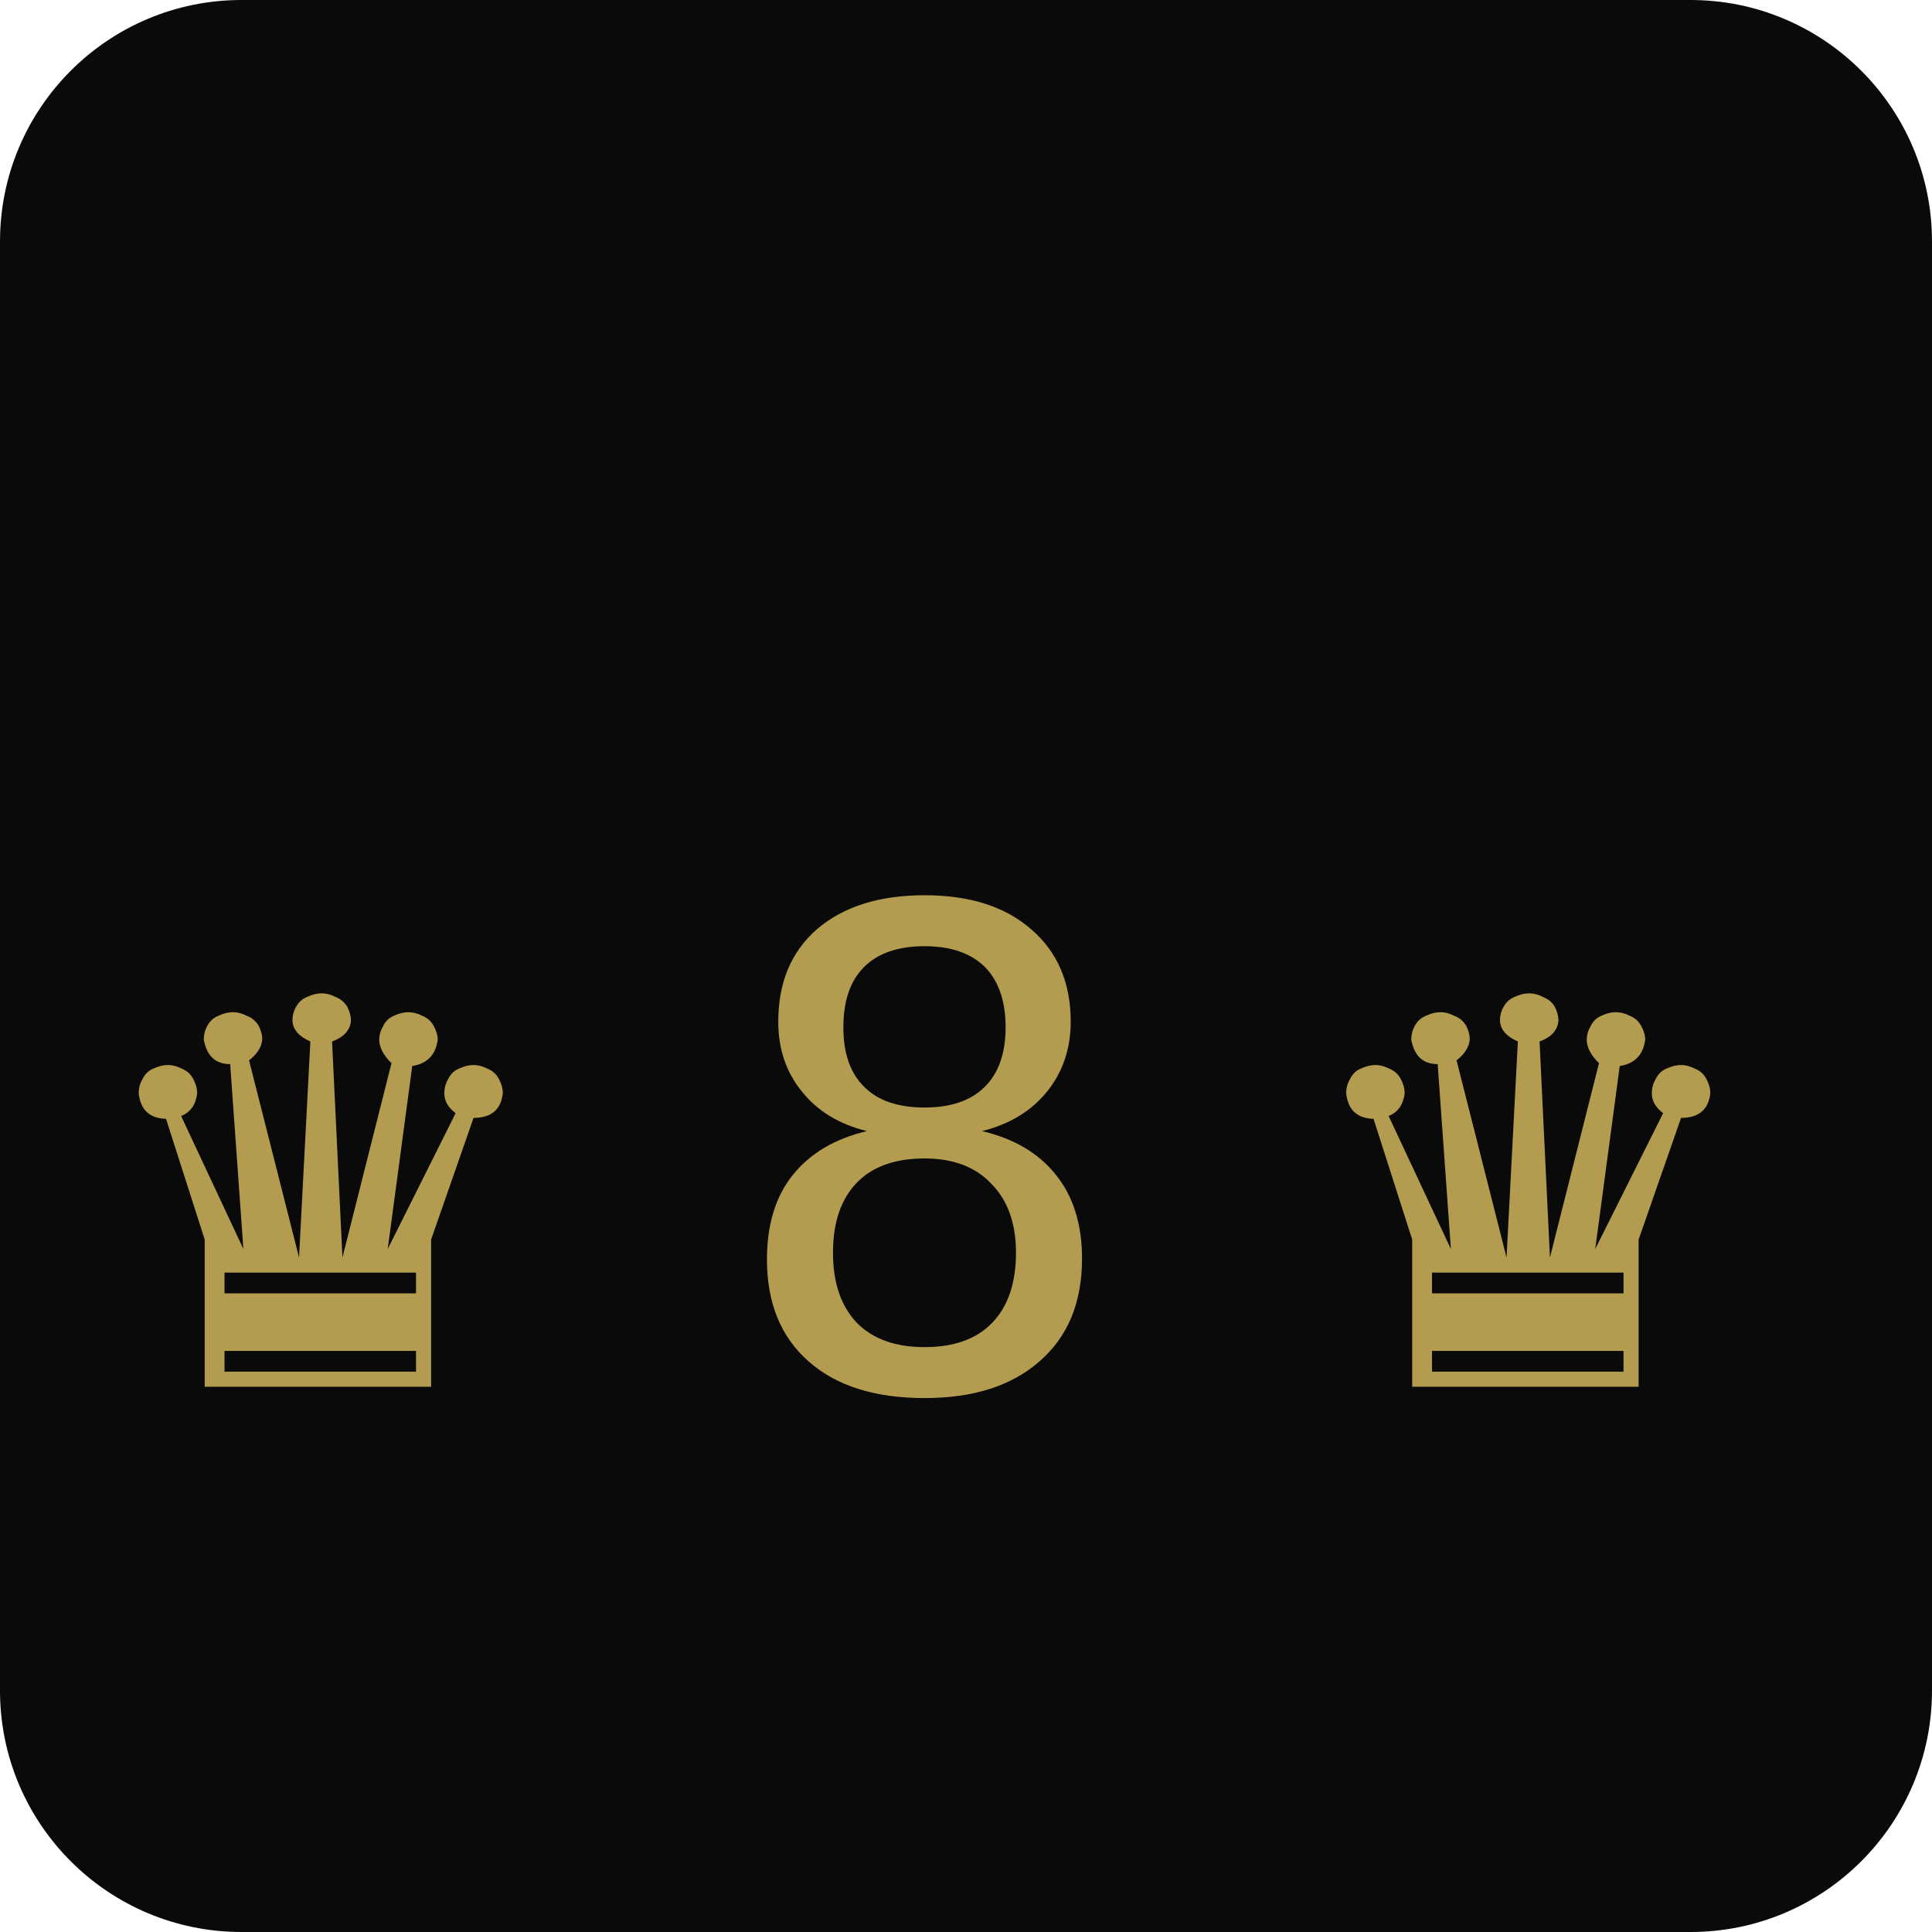
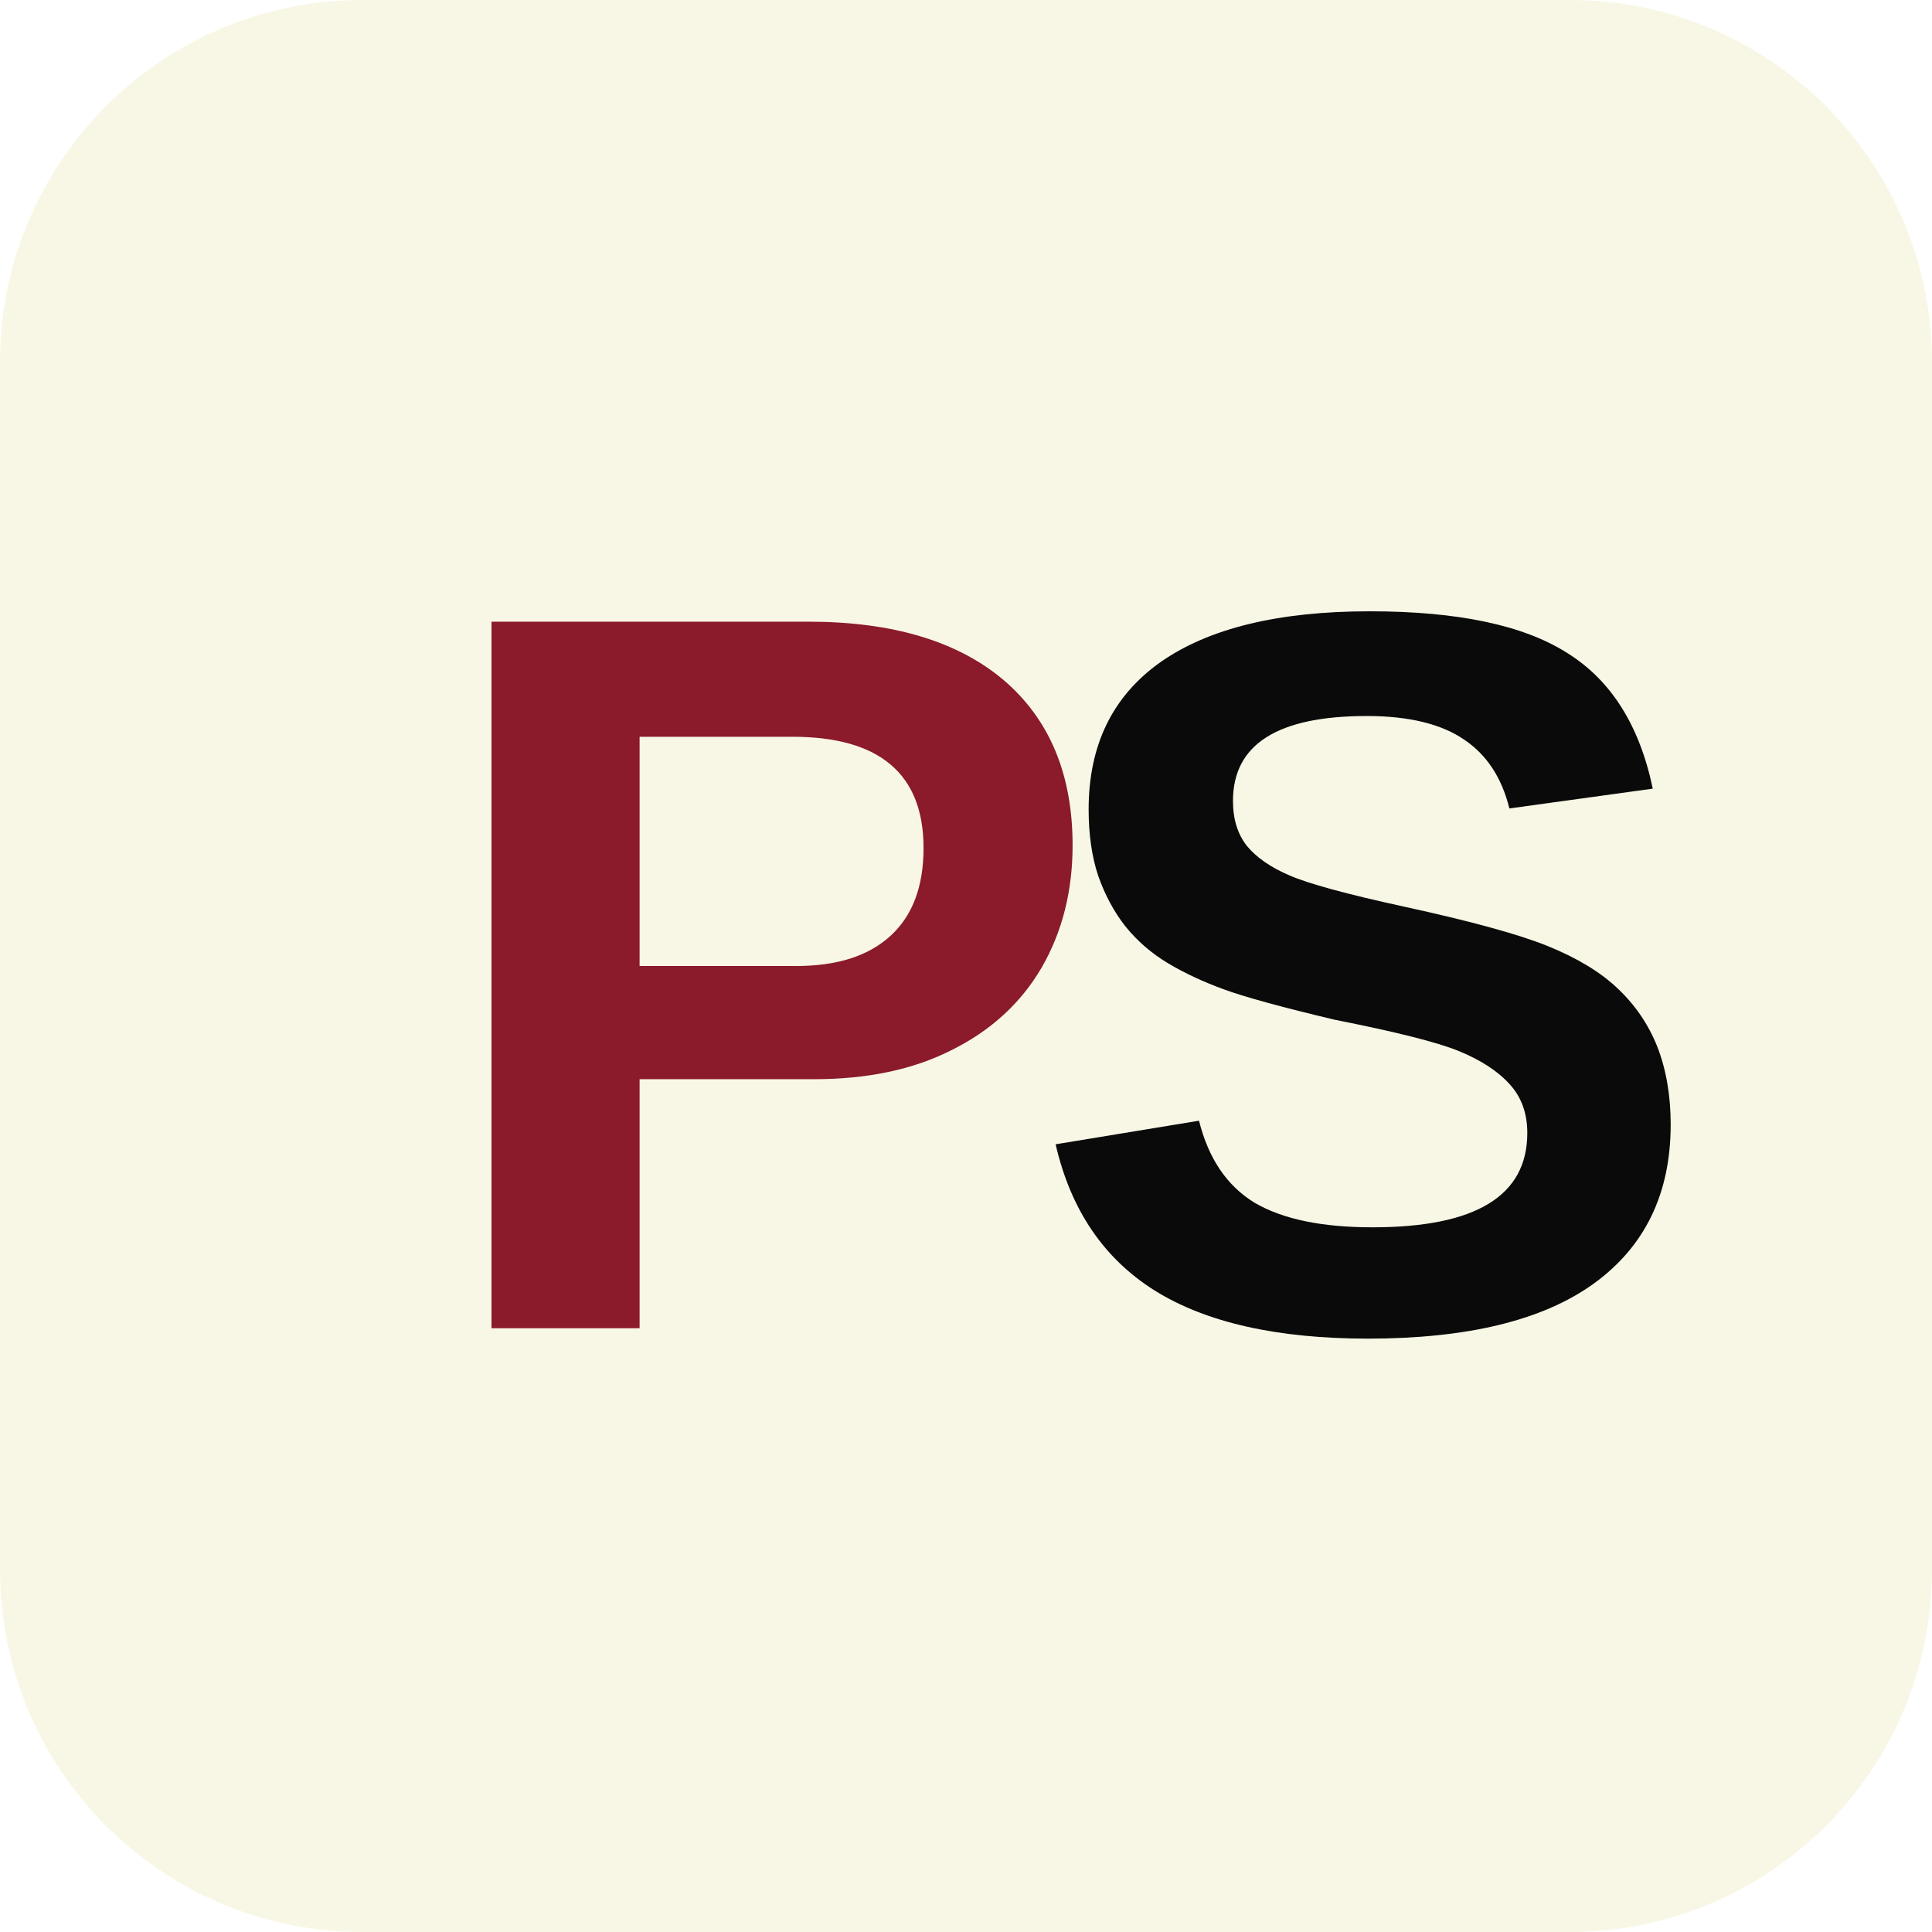
<svg xmlns="http://www.w3.org/2000/svg" viewBox="0 0 32 32">
-   <defs>
-     <style>
-       @keyframes pulse {
-         0%, 100% { transform: scale(1); opacity: 1; }
-         50% { transform: scale(1.15); opacity: 0.7; }
-       }
-       .c1 { animation: pulse 1.5s ease-in-out infinite; transform-origin: 6px 16px; }
-       .c2 { animation: pulse 1.5s ease-in-out infinite 0.3s; transform-origin: 26px 16px; }
-       @keyframes glow {
-         0%, 100% { opacity: 0.6; }
-         50% { opacity: 1; }
-       }
-       .n8 { animation: glow 1.5s ease-in-out infinite 0.15s; }
-     </style>
-   </defs>
-   <rect width="32" height="32" fill="#0A0A0A" rx="4" />
-   <text class="c1" x="2" y="23" font-family="monospace" font-size="11" fill="#B39C4F">♛</text>
-   <text class="n8" x="12" y="23" font-family="monospace" font-size="11" fill="#B39C4F">8</text>
-   <text class="c2" x="22" y="23" font-family="monospace" font-size="11" fill="#B39C4F">♛</text>
+   <rect width="32" height="32" fill="#F8F7E5" rx="6" />
+   <text x="7" y="22" font-family="Arial, Helvetica, sans-serif" font-weight="900" font-size="17" fill="#8B1A2B">P</text>
+   <text x="17" y="22" font-family="Arial, Helvetica, sans-serif" font-weight="900" font-size="17" fill="#0A0A0A">S</text>
</svg>
